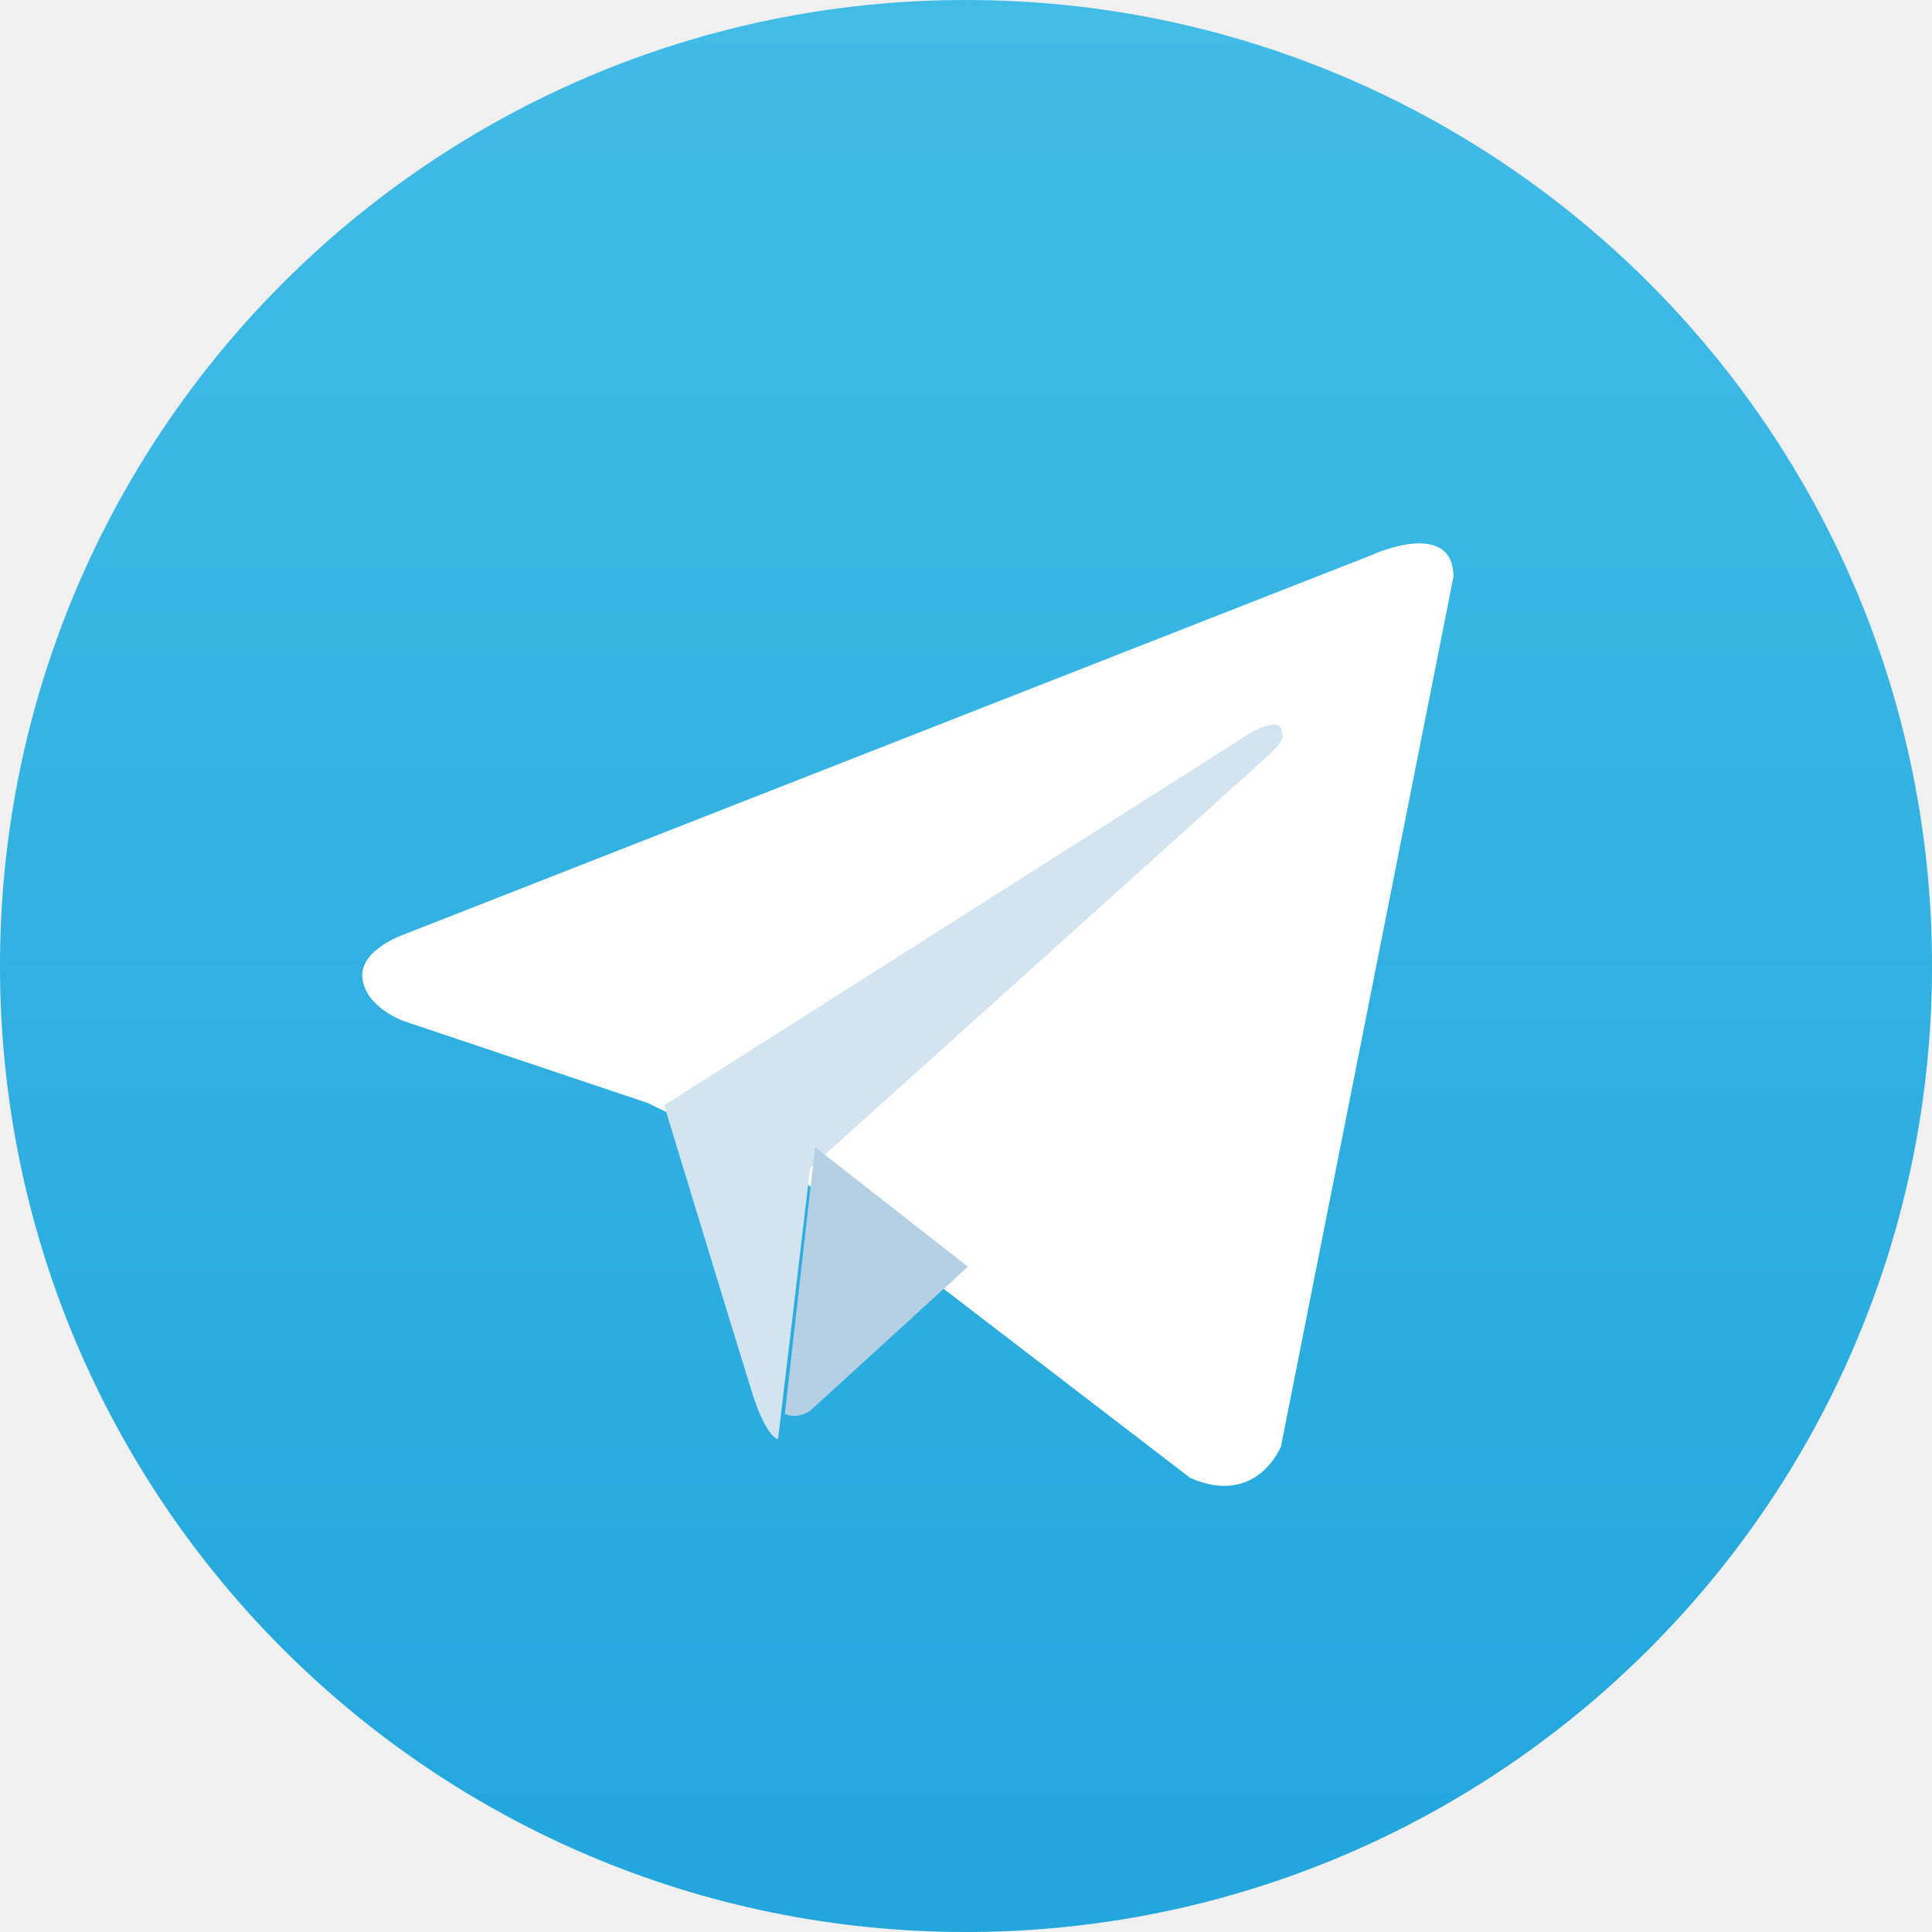
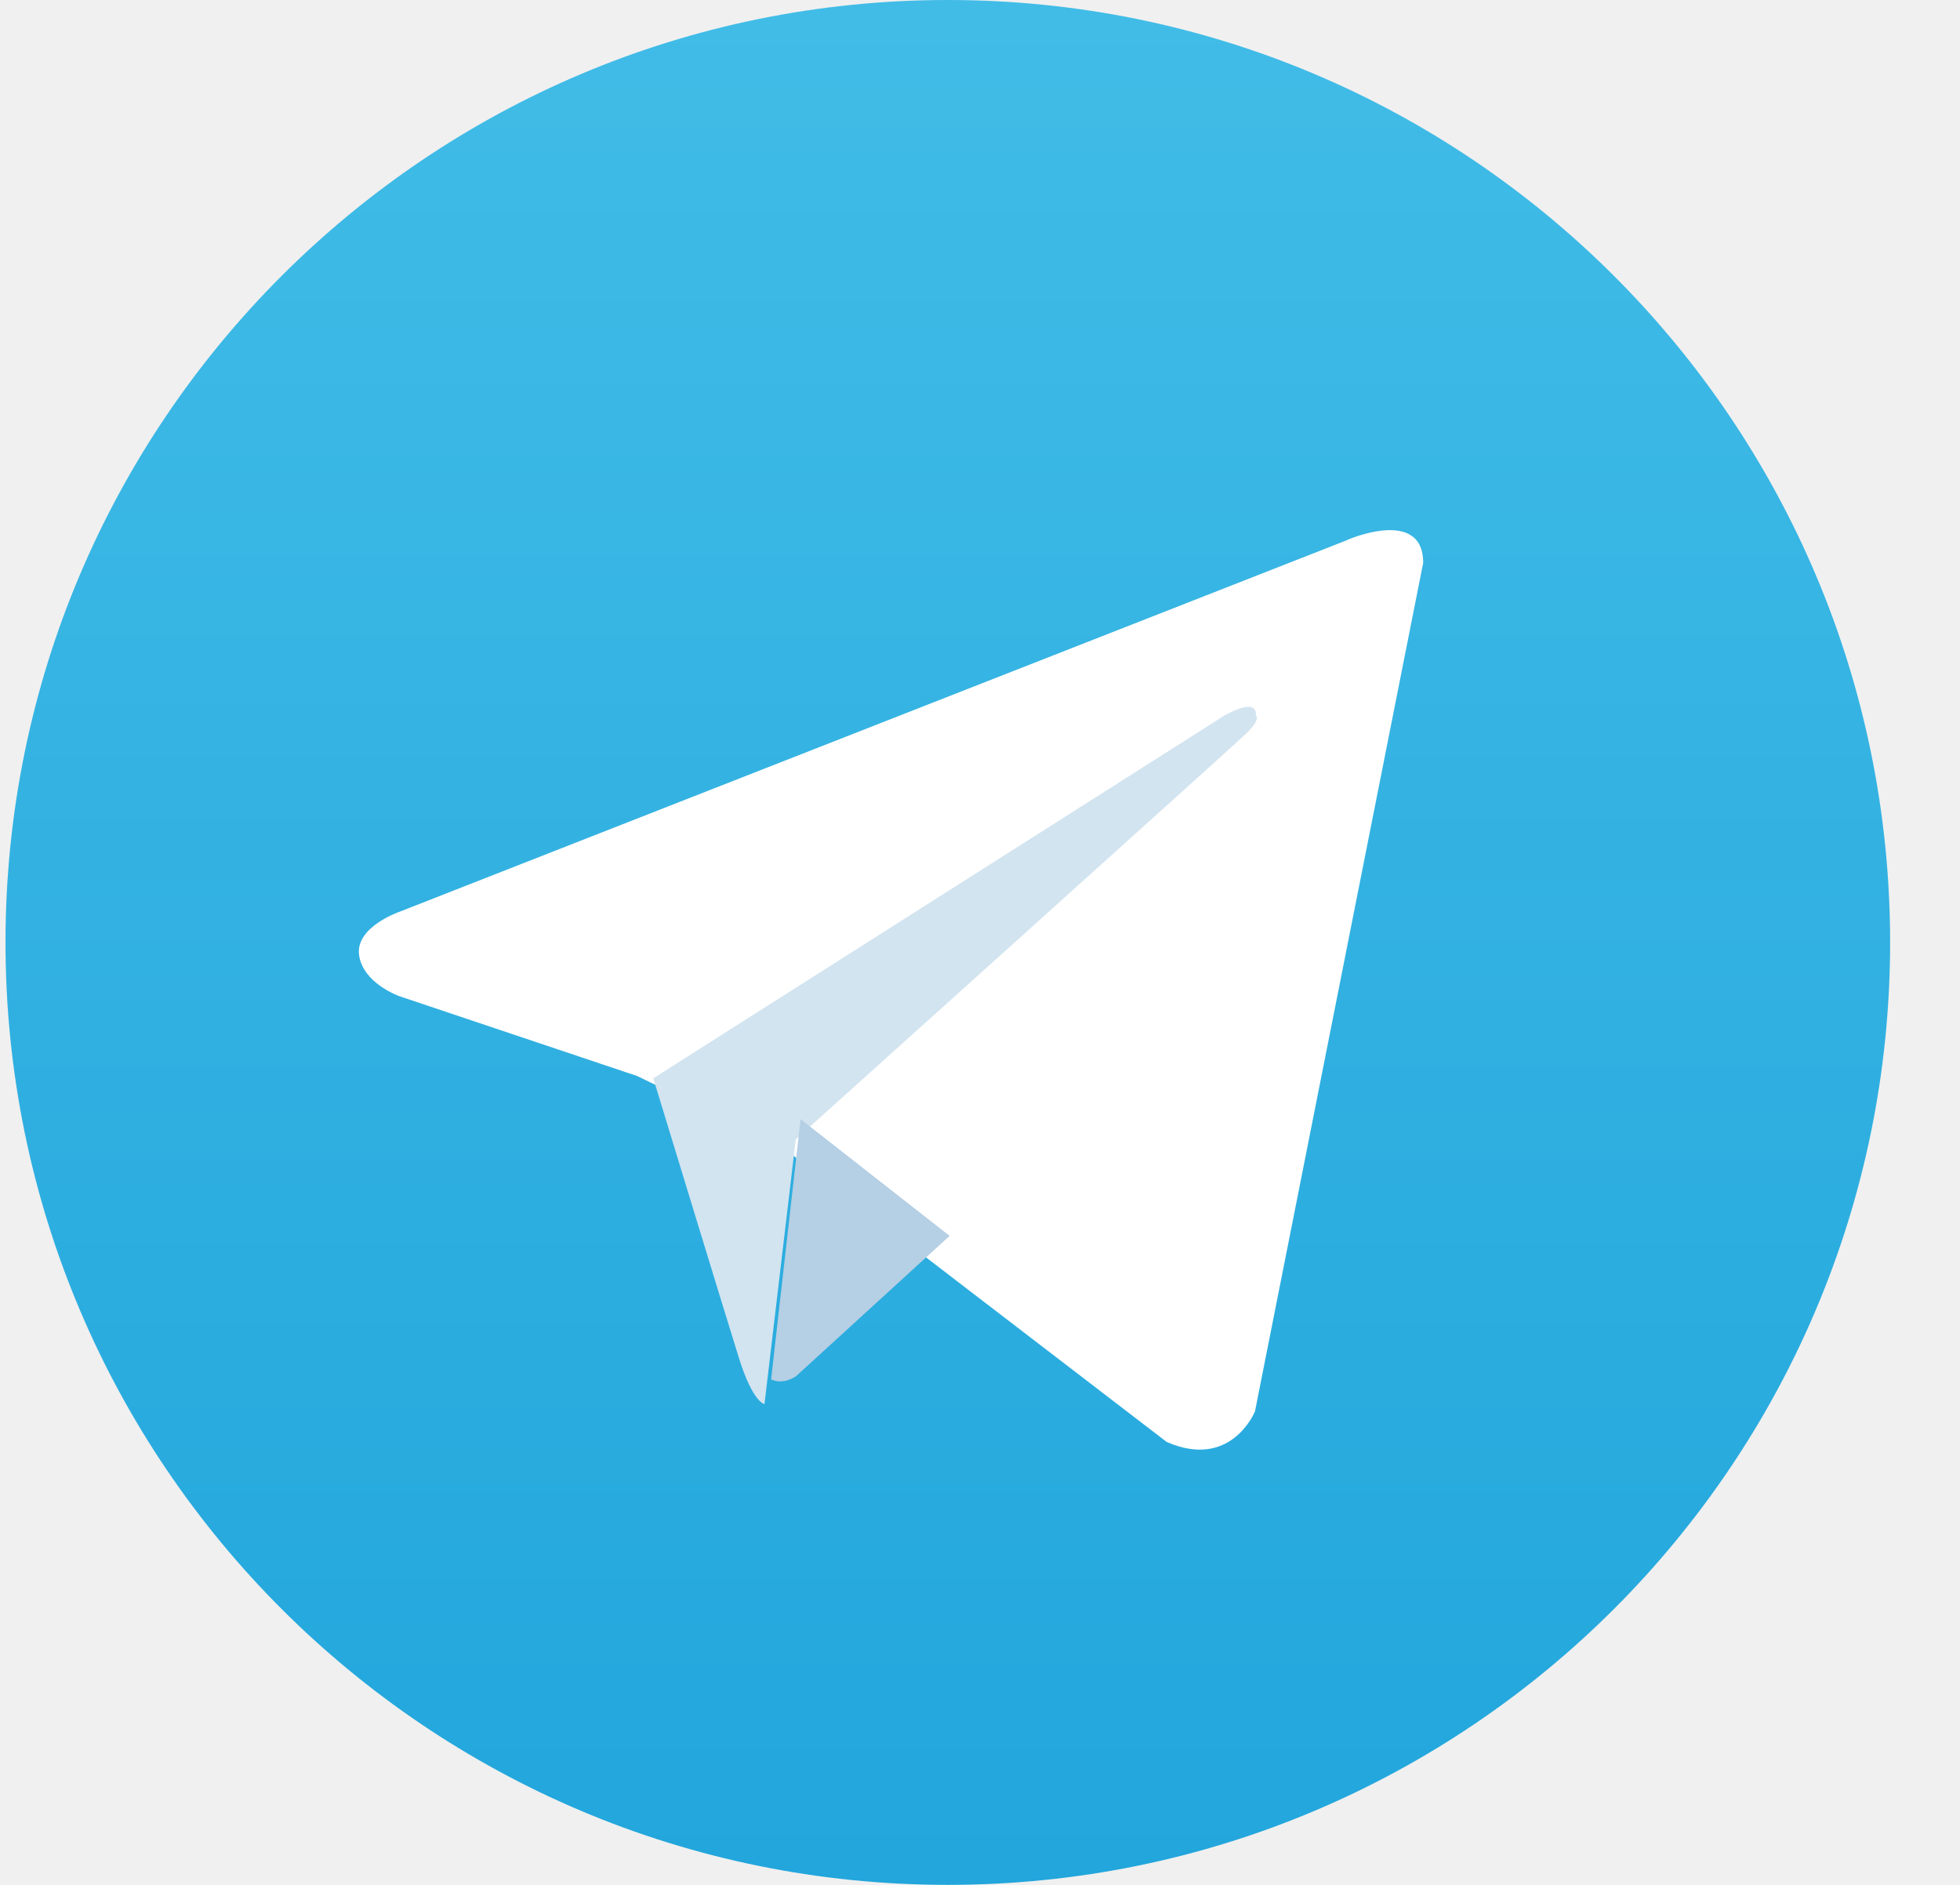
- <svg xmlns="http://www.w3.org/2000/svg" width="17" height="17" viewBox="0 0 17 17" fill="none">
-   <g clip-path="url(#clip0_2_2126)">
-     <path d="M8.5 17C13.194 17 17 13.194 17 8.5C17 3.806 13.194 0 8.5 0C3.806 0 0 3.806 0 8.5C0 13.194 3.806 17 8.5 17Z" fill="url(#paint0_linear_2_2126)" />
-     <path d="M12.789 5.076L11.271 12.729C11.271 12.729 11.059 13.261 10.474 13.005L6.971 10.319L5.696 9.704L3.551 8.984C3.551 8.984 3.223 8.868 3.189 8.612C3.156 8.356 3.561 8.22 3.561 8.22L12.088 4.877C12.088 4.873 12.789 4.565 12.789 5.076Z" fill="white" />
-     <path d="M6.846 12.664C6.846 12.664 6.744 12.654 6.617 12.252C6.491 11.85 5.844 9.725 5.844 9.725L10.994 6.455C10.994 6.455 11.292 6.275 11.279 6.455C11.279 6.455 11.332 6.488 11.173 6.634C11.014 6.783 7.129 10.276 7.129 10.276" fill="#D2E4F0" />
-     <path d="M8.517 11.146L7.132 12.411C7.132 12.411 7.022 12.494 6.906 12.441L7.172 10.094" fill="#B5CFE4" />
+ <svg xmlns="http://www.w3.org/2000/svg" width="26" height="25" viewBox="0 0 26 25" fill="none">
+   <g clip-path="url(#clip0_21_49)">
+     <path d="M12.573 25C19.476 25 25.073 19.404 25.073 12.5C25.073 5.596 19.476 0 12.573 0C5.669 0 0.073 5.596 0.073 12.5C0.073 19.404 5.669 25 12.573 25Z" fill="url(#paint0_linear_21_49)" />
+     <path d="M18.879 7.465L16.648 18.719C16.648 18.719 16.335 19.501 15.476 19.125L10.325 15.175L8.45 14.271L5.295 13.212C5.295 13.212 4.812 13.041 4.763 12.665C4.714 12.289 5.31 12.089 5.31 12.089L17.849 7.172C17.849 7.167 18.879 6.713 18.879 7.465Z" fill="white" />
+     <path d="M10.141 18.623C10.141 18.623 9.99 18.608 9.804 18.018C9.619 17.427 8.666 14.302 8.666 14.302L16.24 9.492C16.24 9.492 16.679 9.229 16.66 9.492C16.66 9.492 16.738 9.541 16.503 9.756C16.269 9.976 10.556 15.112 10.556 15.112" fill="#D2E4F0" />
+     <path d="M12.597 16.392L10.561 18.252C10.561 18.252 10.4 18.374 10.229 18.296L10.62 14.844" fill="#B5CFE4" />
  </g>
  <defs>
-     <linearGradient id="paint0_linear_2_2126" x1="8.5" y1="0" x2="8.5" y2="16.938" gradientUnits="userSpaceOnUse">
+     <linearGradient id="paint0_linear_21_49" x1="12.573" y1="0" x2="12.573" y2="24.909" gradientUnits="userSpaceOnUse">
      <stop stop-color="#41BCE7" />
      <stop offset="1" stop-color="#22A6DC" />
    </linearGradient>
-     <clipPath id="clip0_2_2126">
-       <rect width="17" height="17" fill="white" />
+     <clipPath id="clip0_21_49">
+       <rect width="25" height="25" fill="white" transform="translate(0.0727539)" />
    </clipPath>
  </defs>
</svg>
